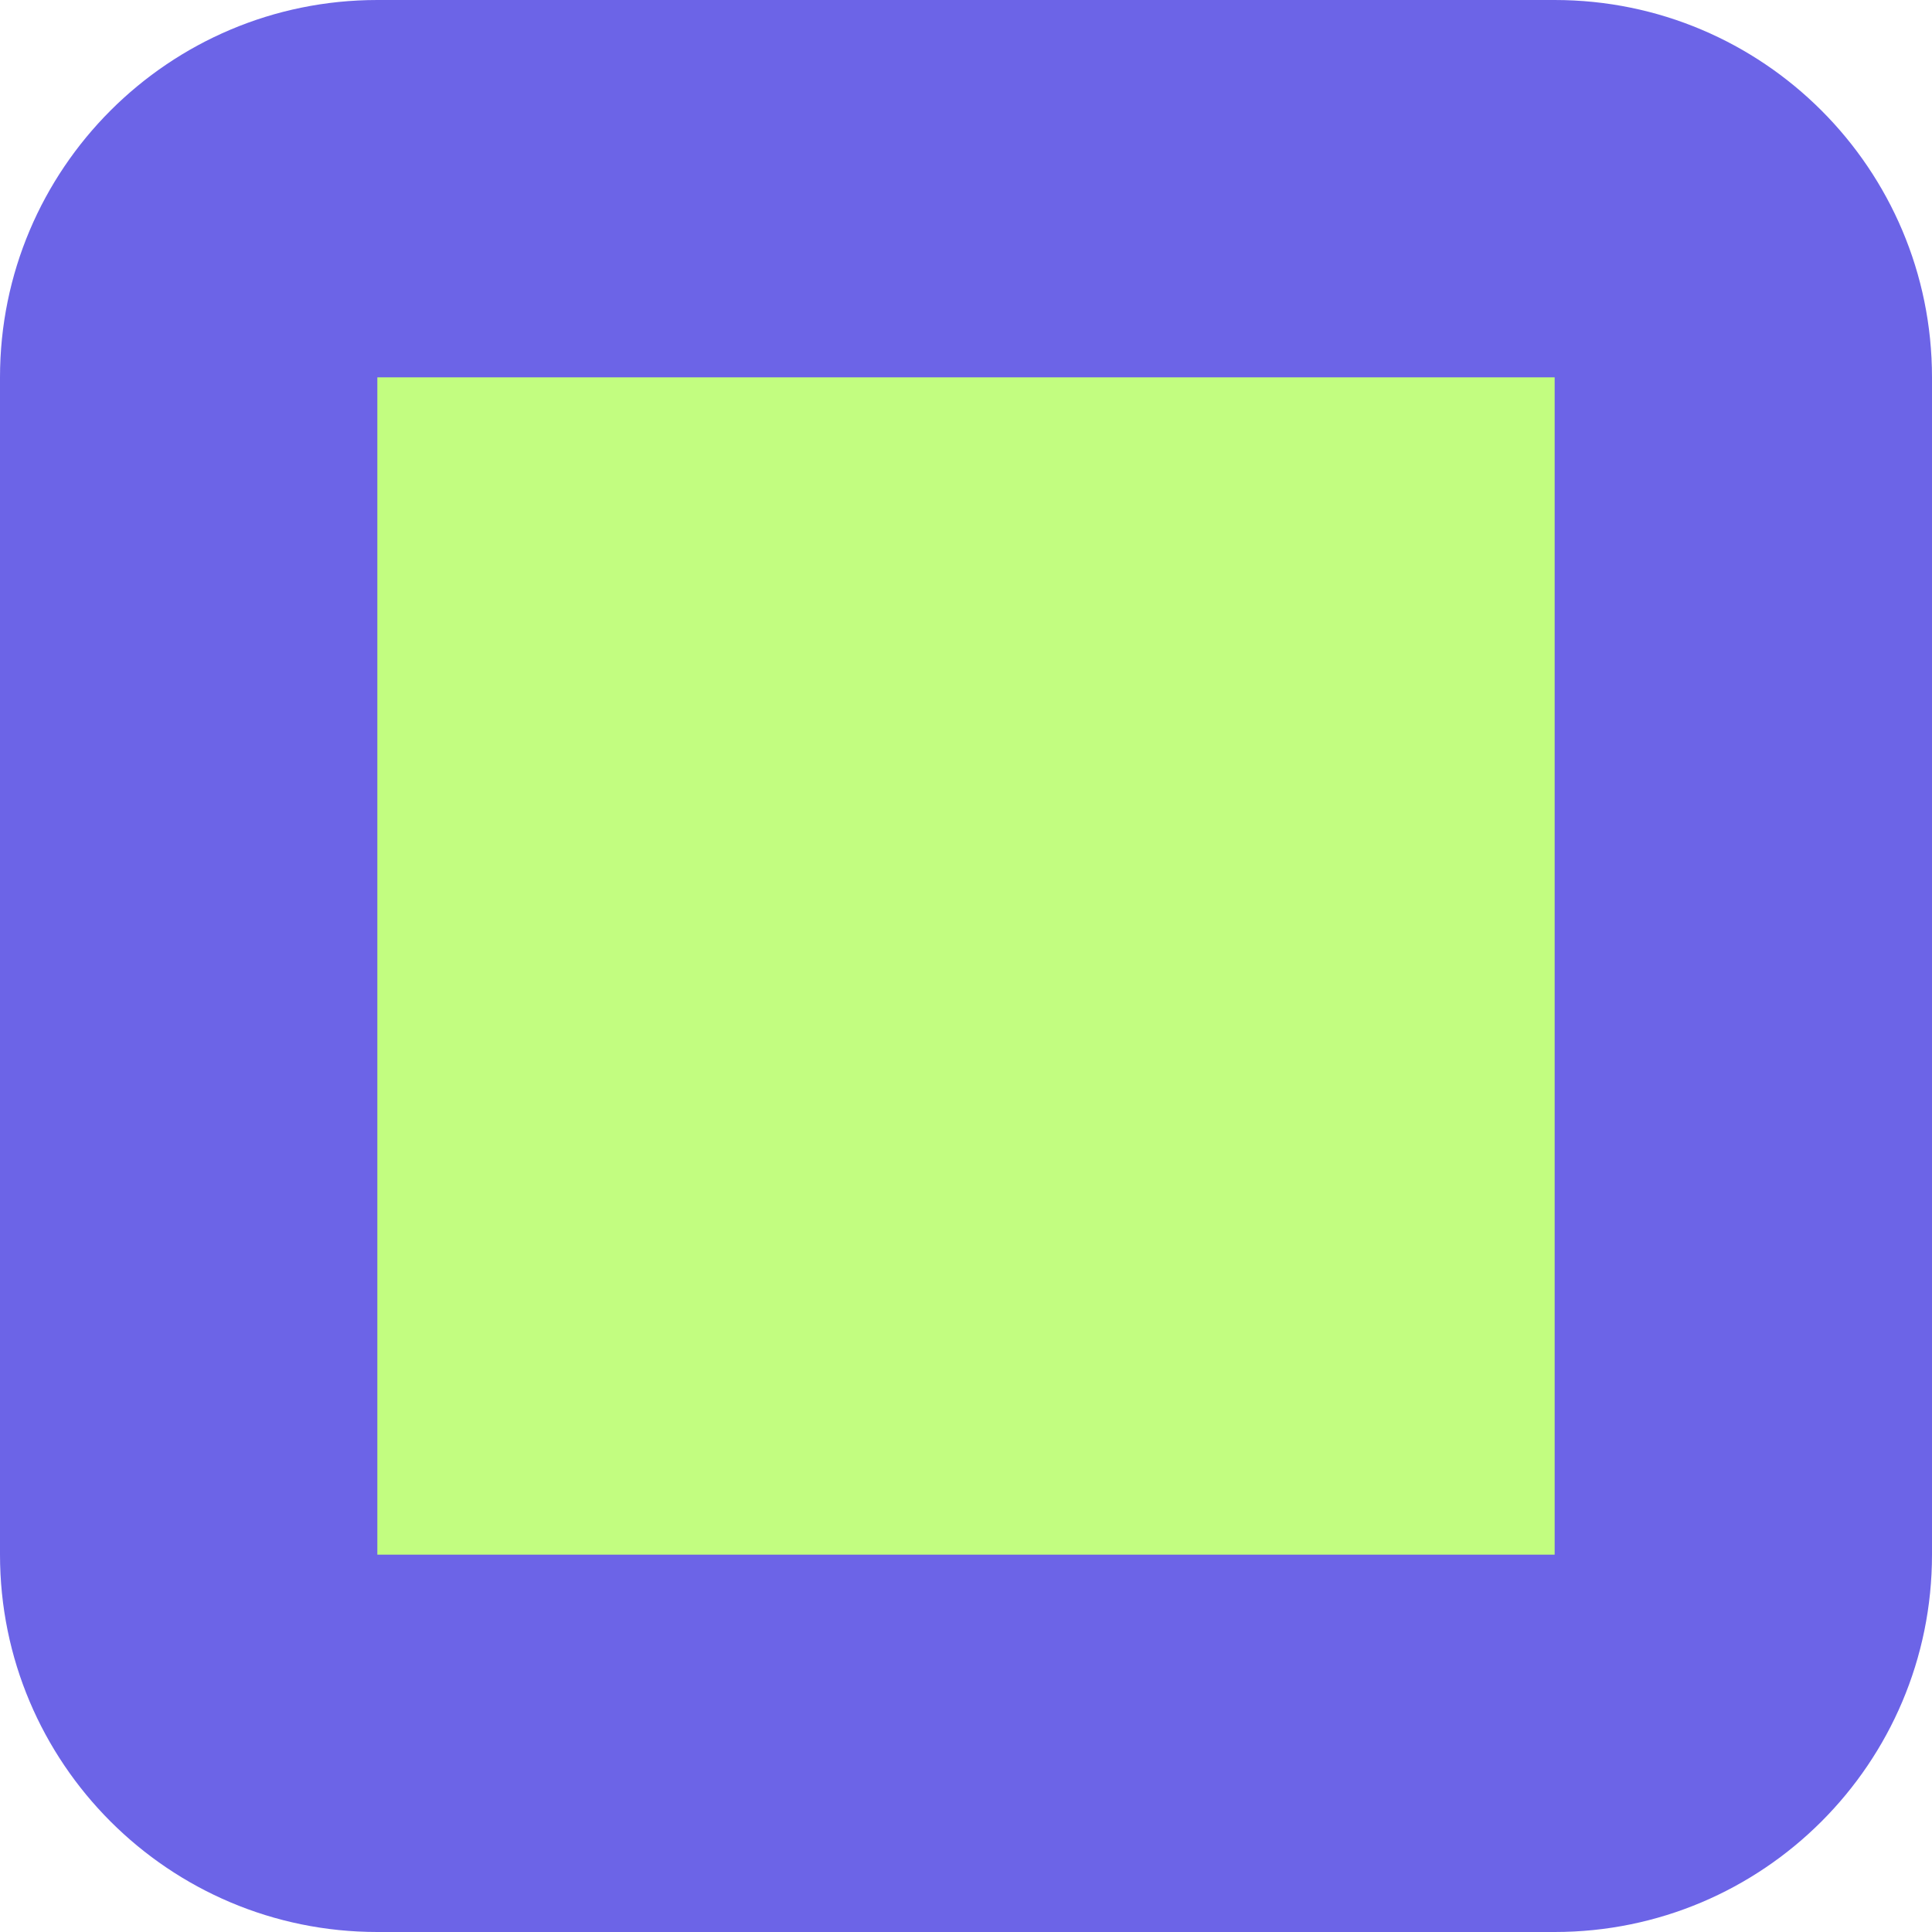
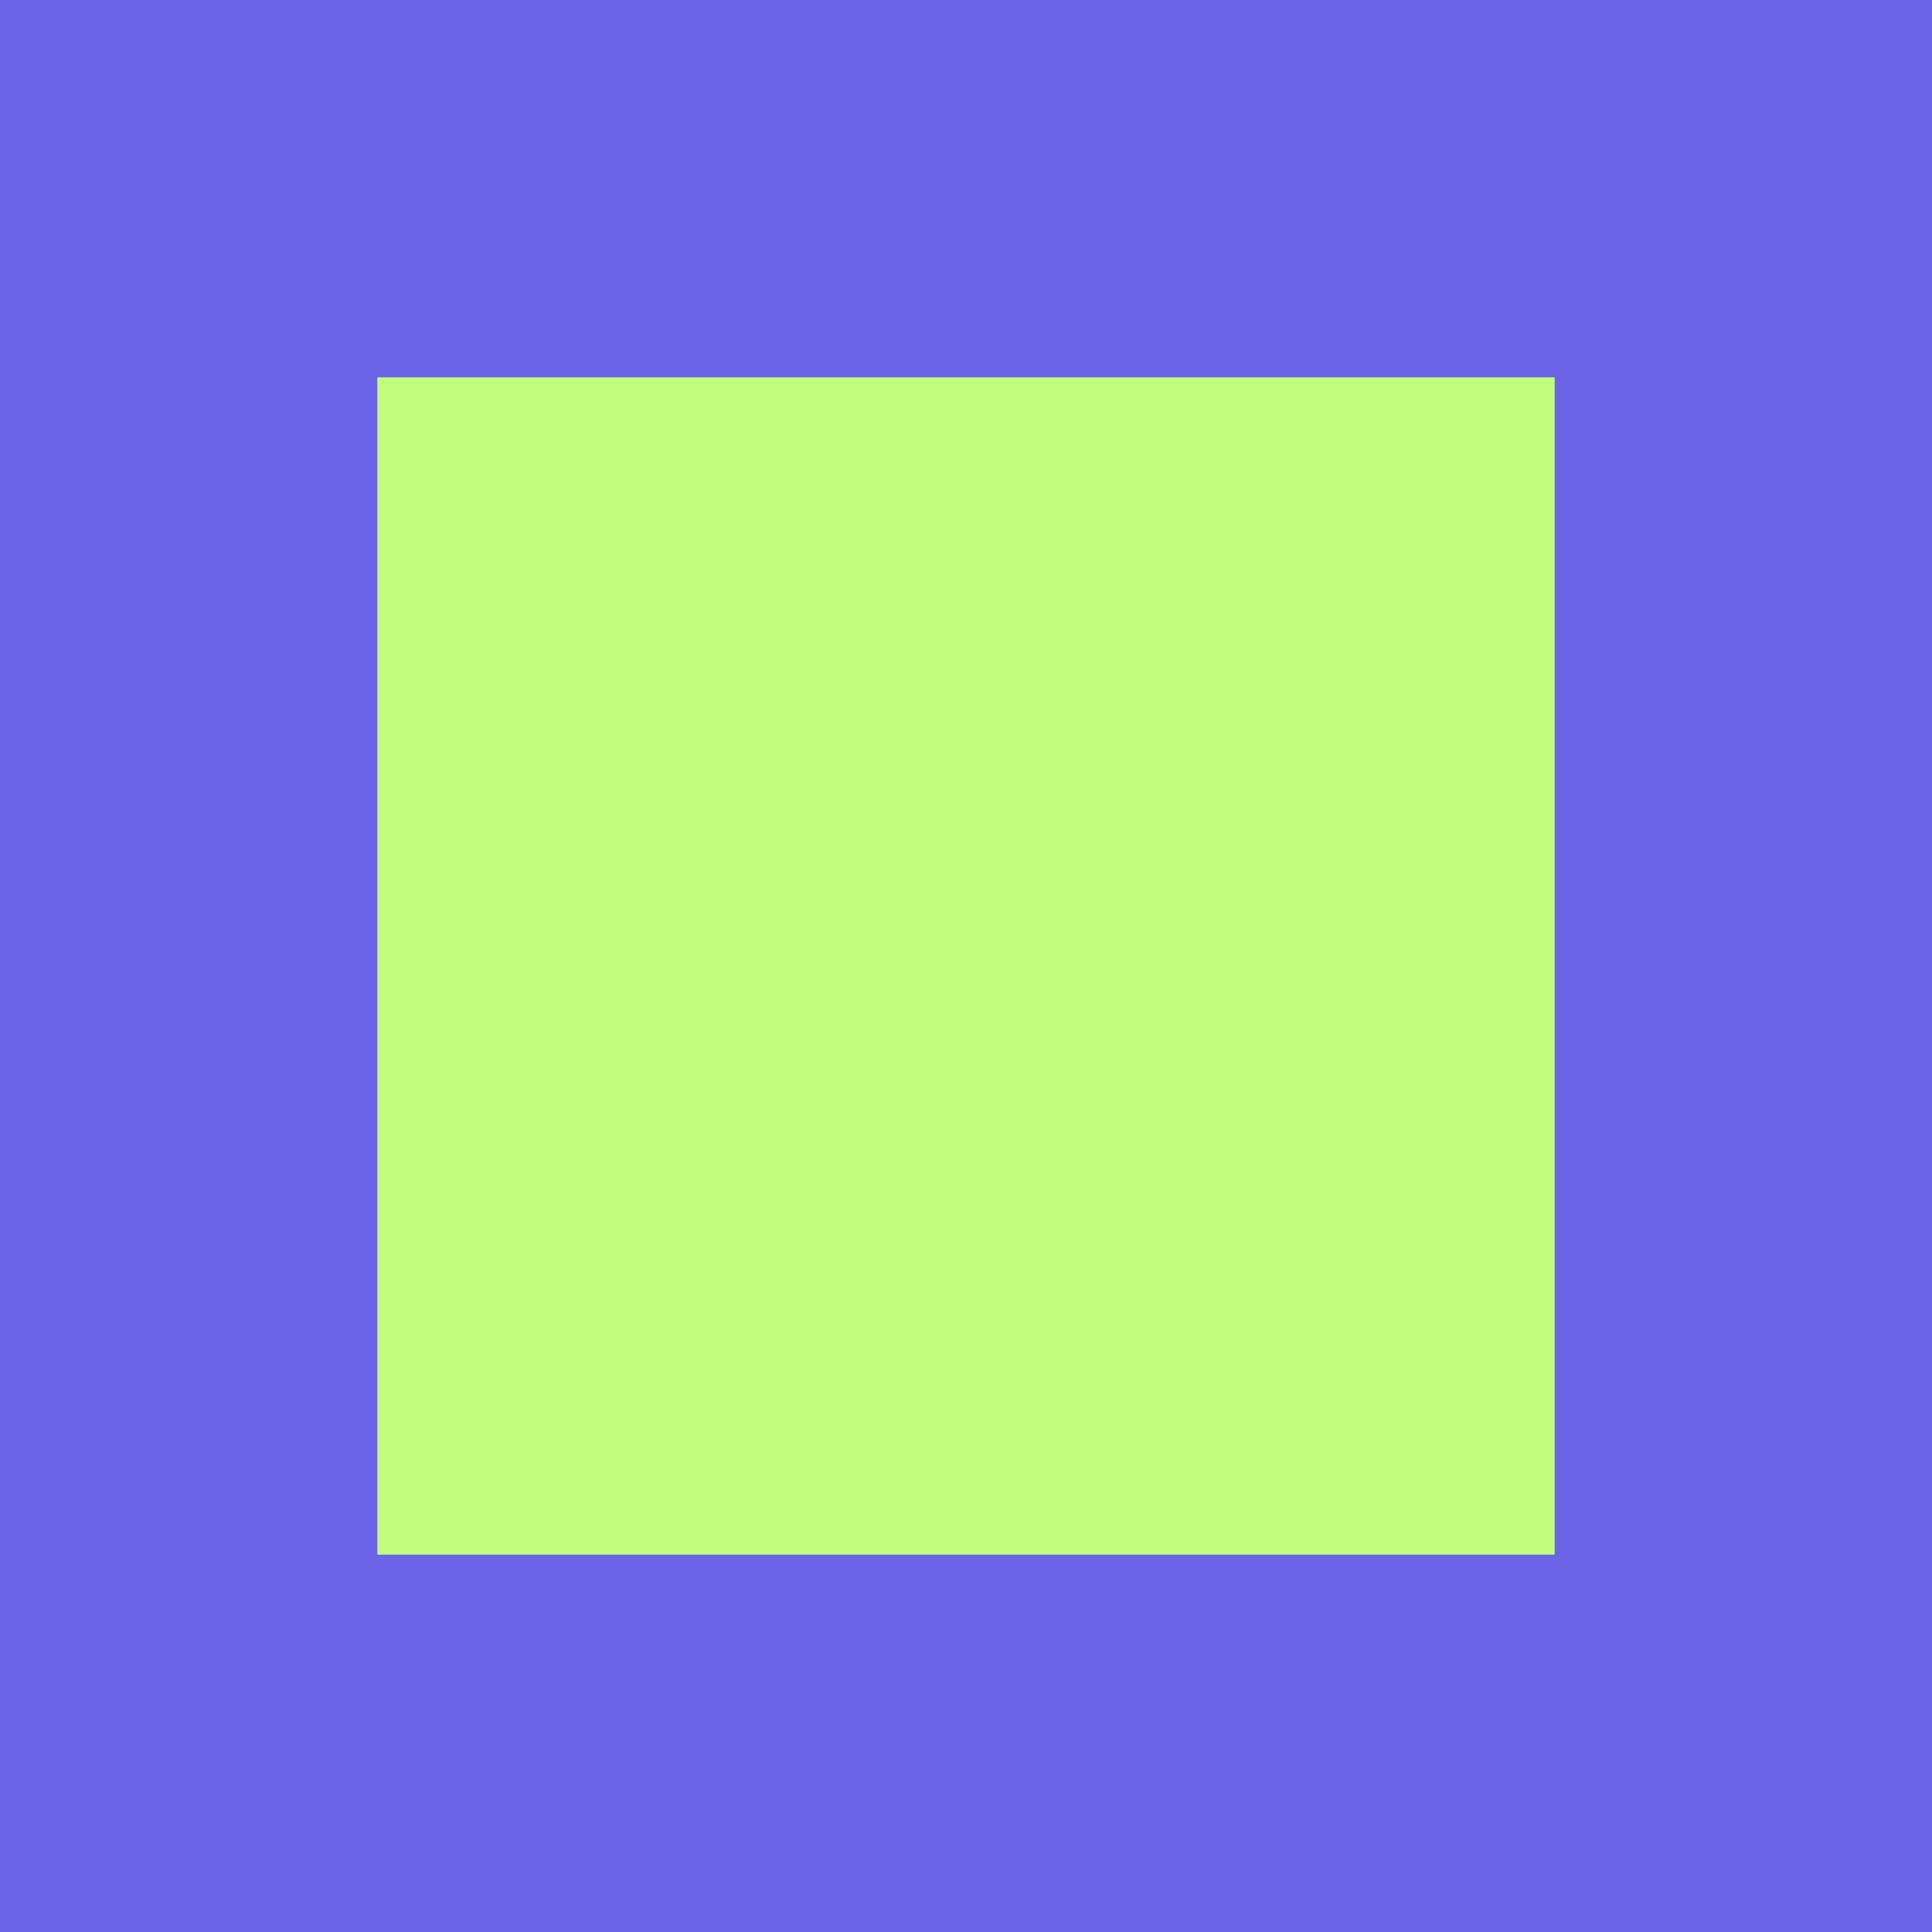
<svg xmlns="http://www.w3.org/2000/svg" width="1024" height="1024" viewBox="0 0 1024 1024">
-   <rect x="0" y="0" width="1024" height="1024" rx="200" ry="200" fill="#6C64E7" />
+   <rect x="0" y="0" width="1024" height="1024" fill="#6C64E7" />
  <rect x="200" y="200" width="624" height="624" fill="#C2FD80" />
</svg>
